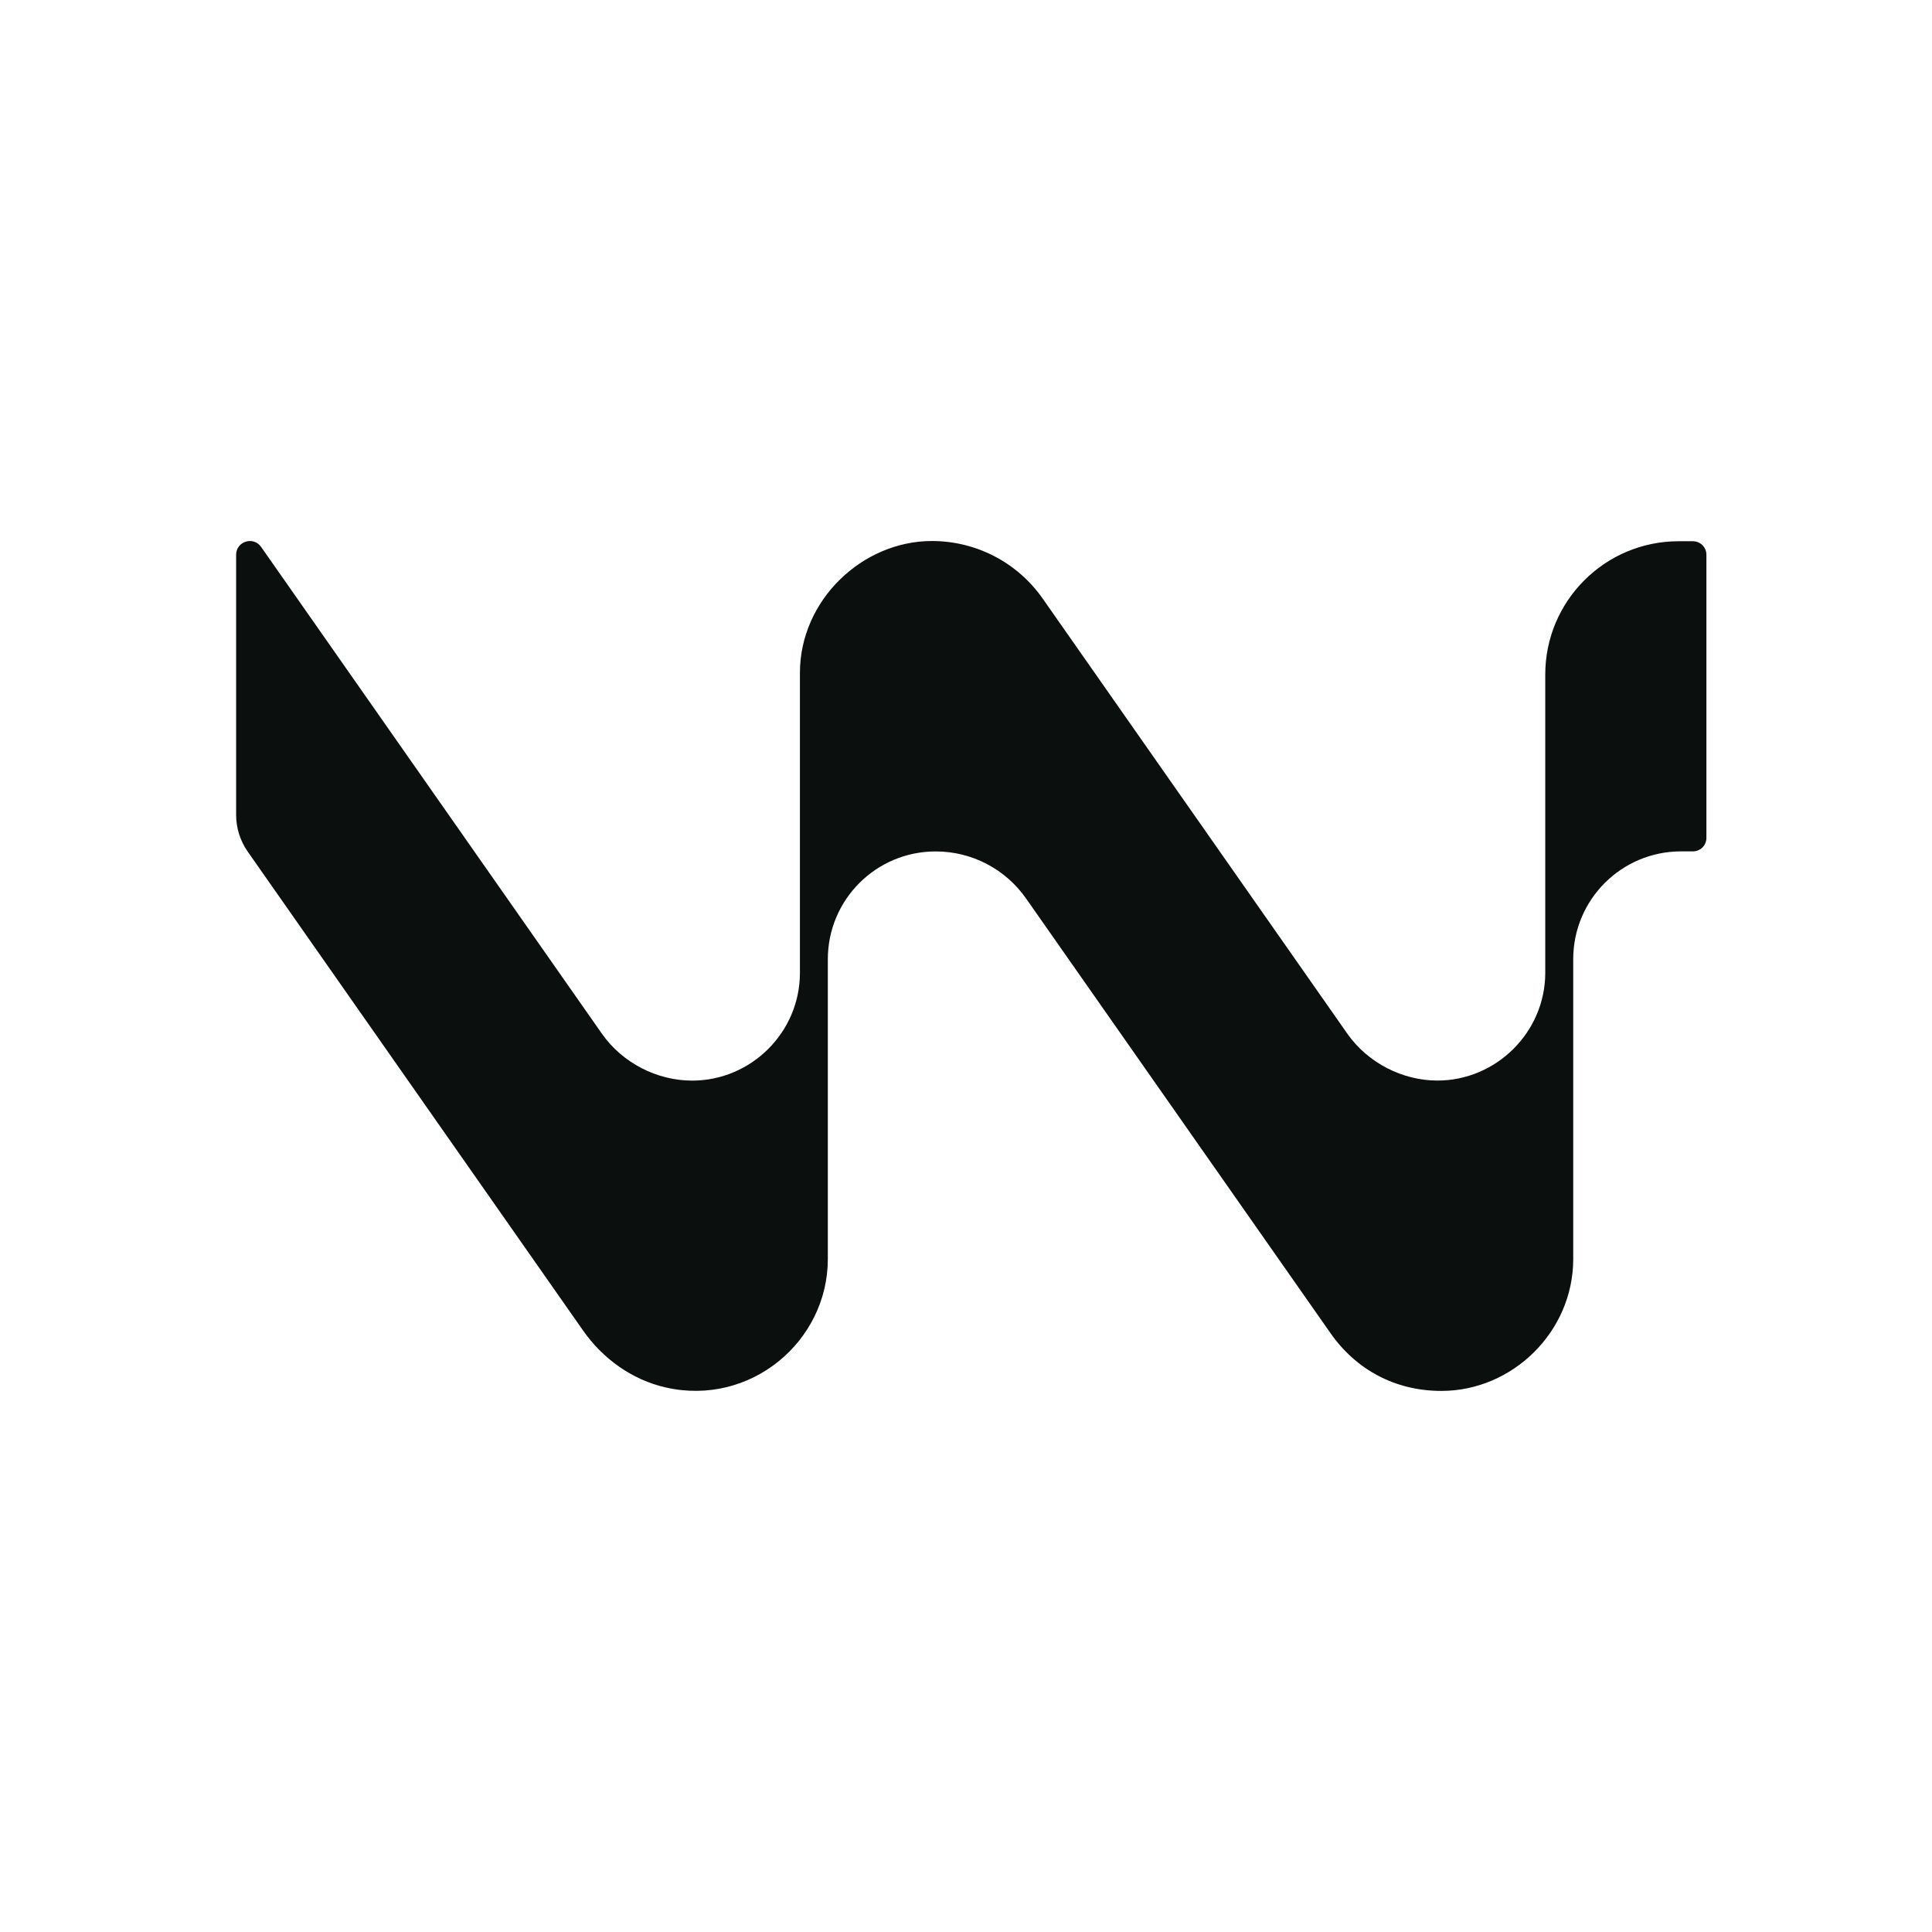
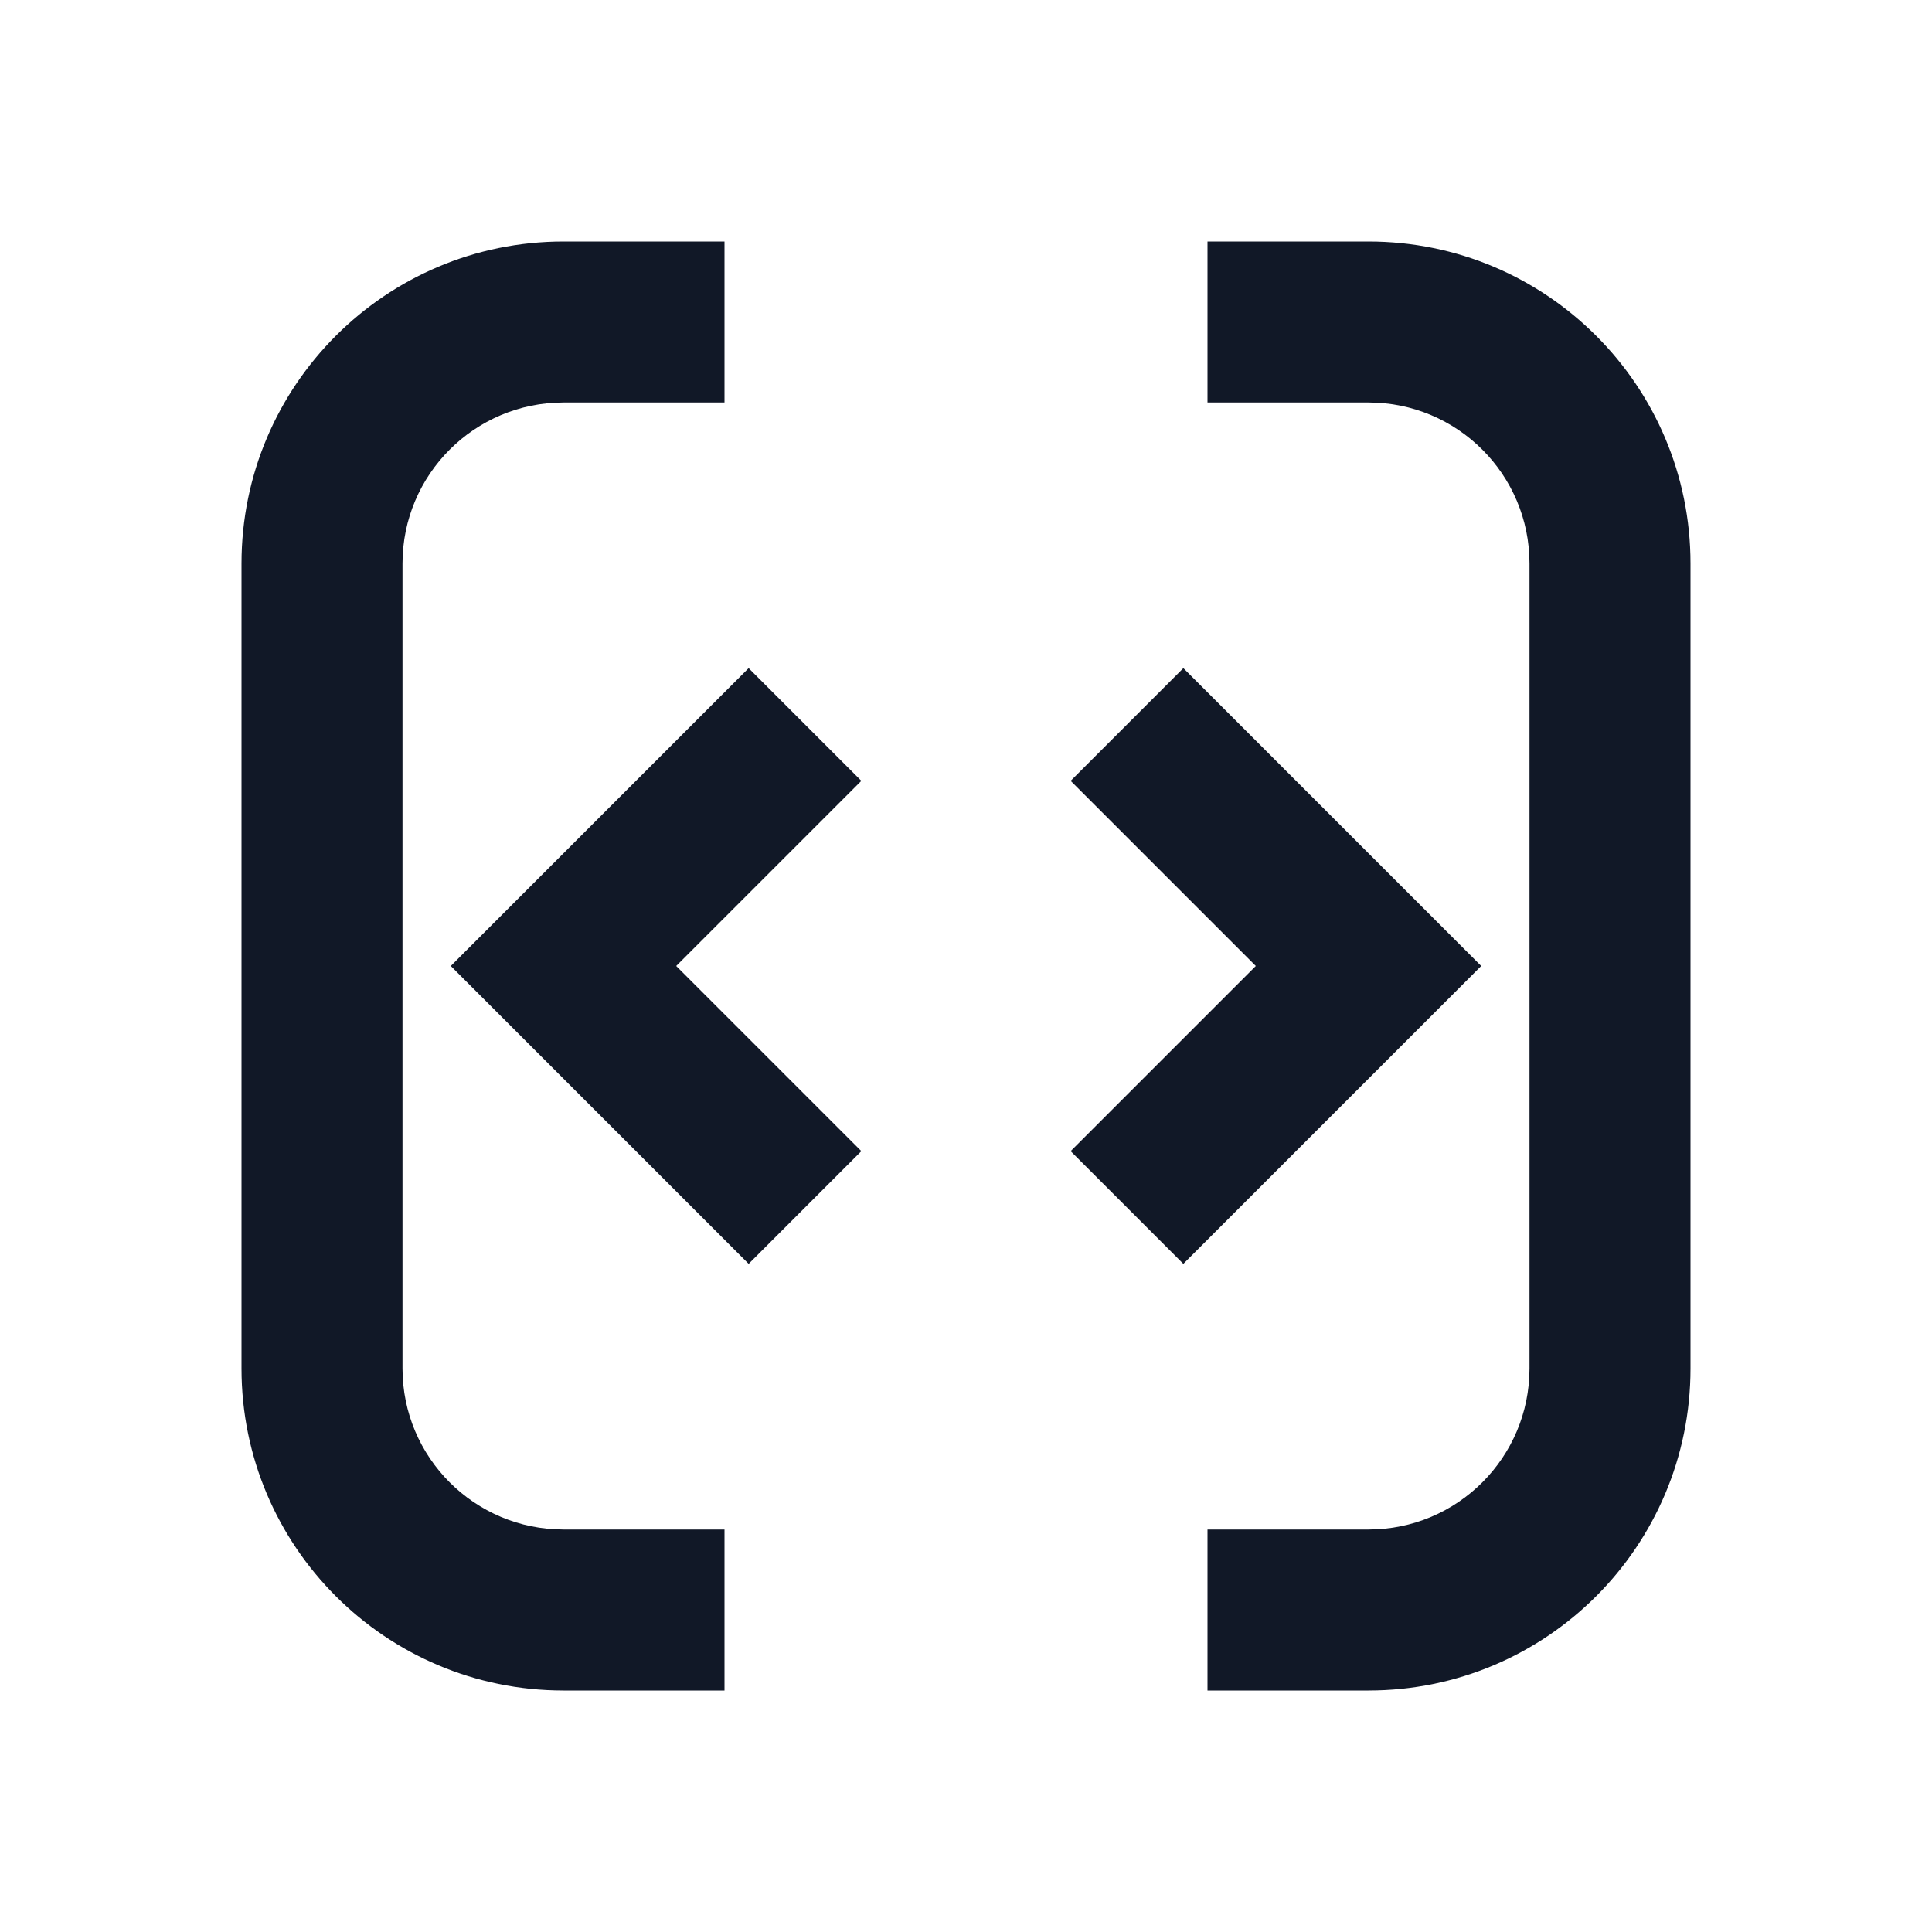
- <svg xmlns="http://www.w3.org/2000/svg" width="1024" height="1024" viewBox="0 0 1024 1024" fill="none">
-   <path d="M897.246 286.869H889.819C850.735 286.808 819.017 318.46 819.017 357.539V515.589C819.017 547.15 792.93 572.716 761.882 572.716C743.436 572.716 725.02 563.433 714.093 547.85L552.673 317.304C539.28 298.16 517.486 286.747 493.895 286.747C457.094 286.747 423.976 318.034 423.976 356.657V515.619C423.976 547.181 398.103 572.746 366.842 572.746C348.335 572.746 329.949 563.463 319.021 547.881L138.395 289.882C134.316 284.038 125.154 286.93 125.154 294.052V431.892C125.154 438.862 127.285 445.619 131.272 451.34L309.037 705.2C319.539 720.204 335.033 731.344 352.9 735.392C397.616 745.557 438.77 711.135 438.77 667.278V508.406C438.77 476.845 464.339 451.279 495.904 451.279H495.995C515.02 451.279 532.857 460.562 543.785 476.145L705.235 706.661C718.659 725.835 739.327 737.218 763.983 737.218C801.606 737.218 833.841 705.9 833.841 667.308V508.376C833.841 476.815 859.41 451.249 890.975 451.249H897.276C901.233 451.249 904.43 448.053 904.43 444.097V294.021C904.43 290.065 901.233 286.869 897.276 286.869H897.246Z" fill="#0b100f" />
+ <svg xmlns="http://www.w3.org/2000/svg" viewBox="0 0 24 24" role="img">
+   <path fill="#111827" d="M7 3a4 4 0 0 0-4 4v10a4 4 0 0 0 4 4h2v-2H7a2 2 0 0 1-2-2V7a2 2 0 0 1 2-2h2V3H7Zm8 0v2h2a2 2 0 0 1 2 2v10a2 2 0 0 1-2 2h-2v2h2a4 4 0 0 0 4-4V7a4 4 0 0 0-4-4h-2Zm-5.7 5.3L5.6 12l3.7 3.7 1.4-1.4L8.4 12l2.3-2.3-1.4-1.4Zm5.4 0-1.4 1.4 2.3 2.3-2.3 2.3 1.4 1.4 3.7-3.7-3.7-3.7Z" />
</svg>
